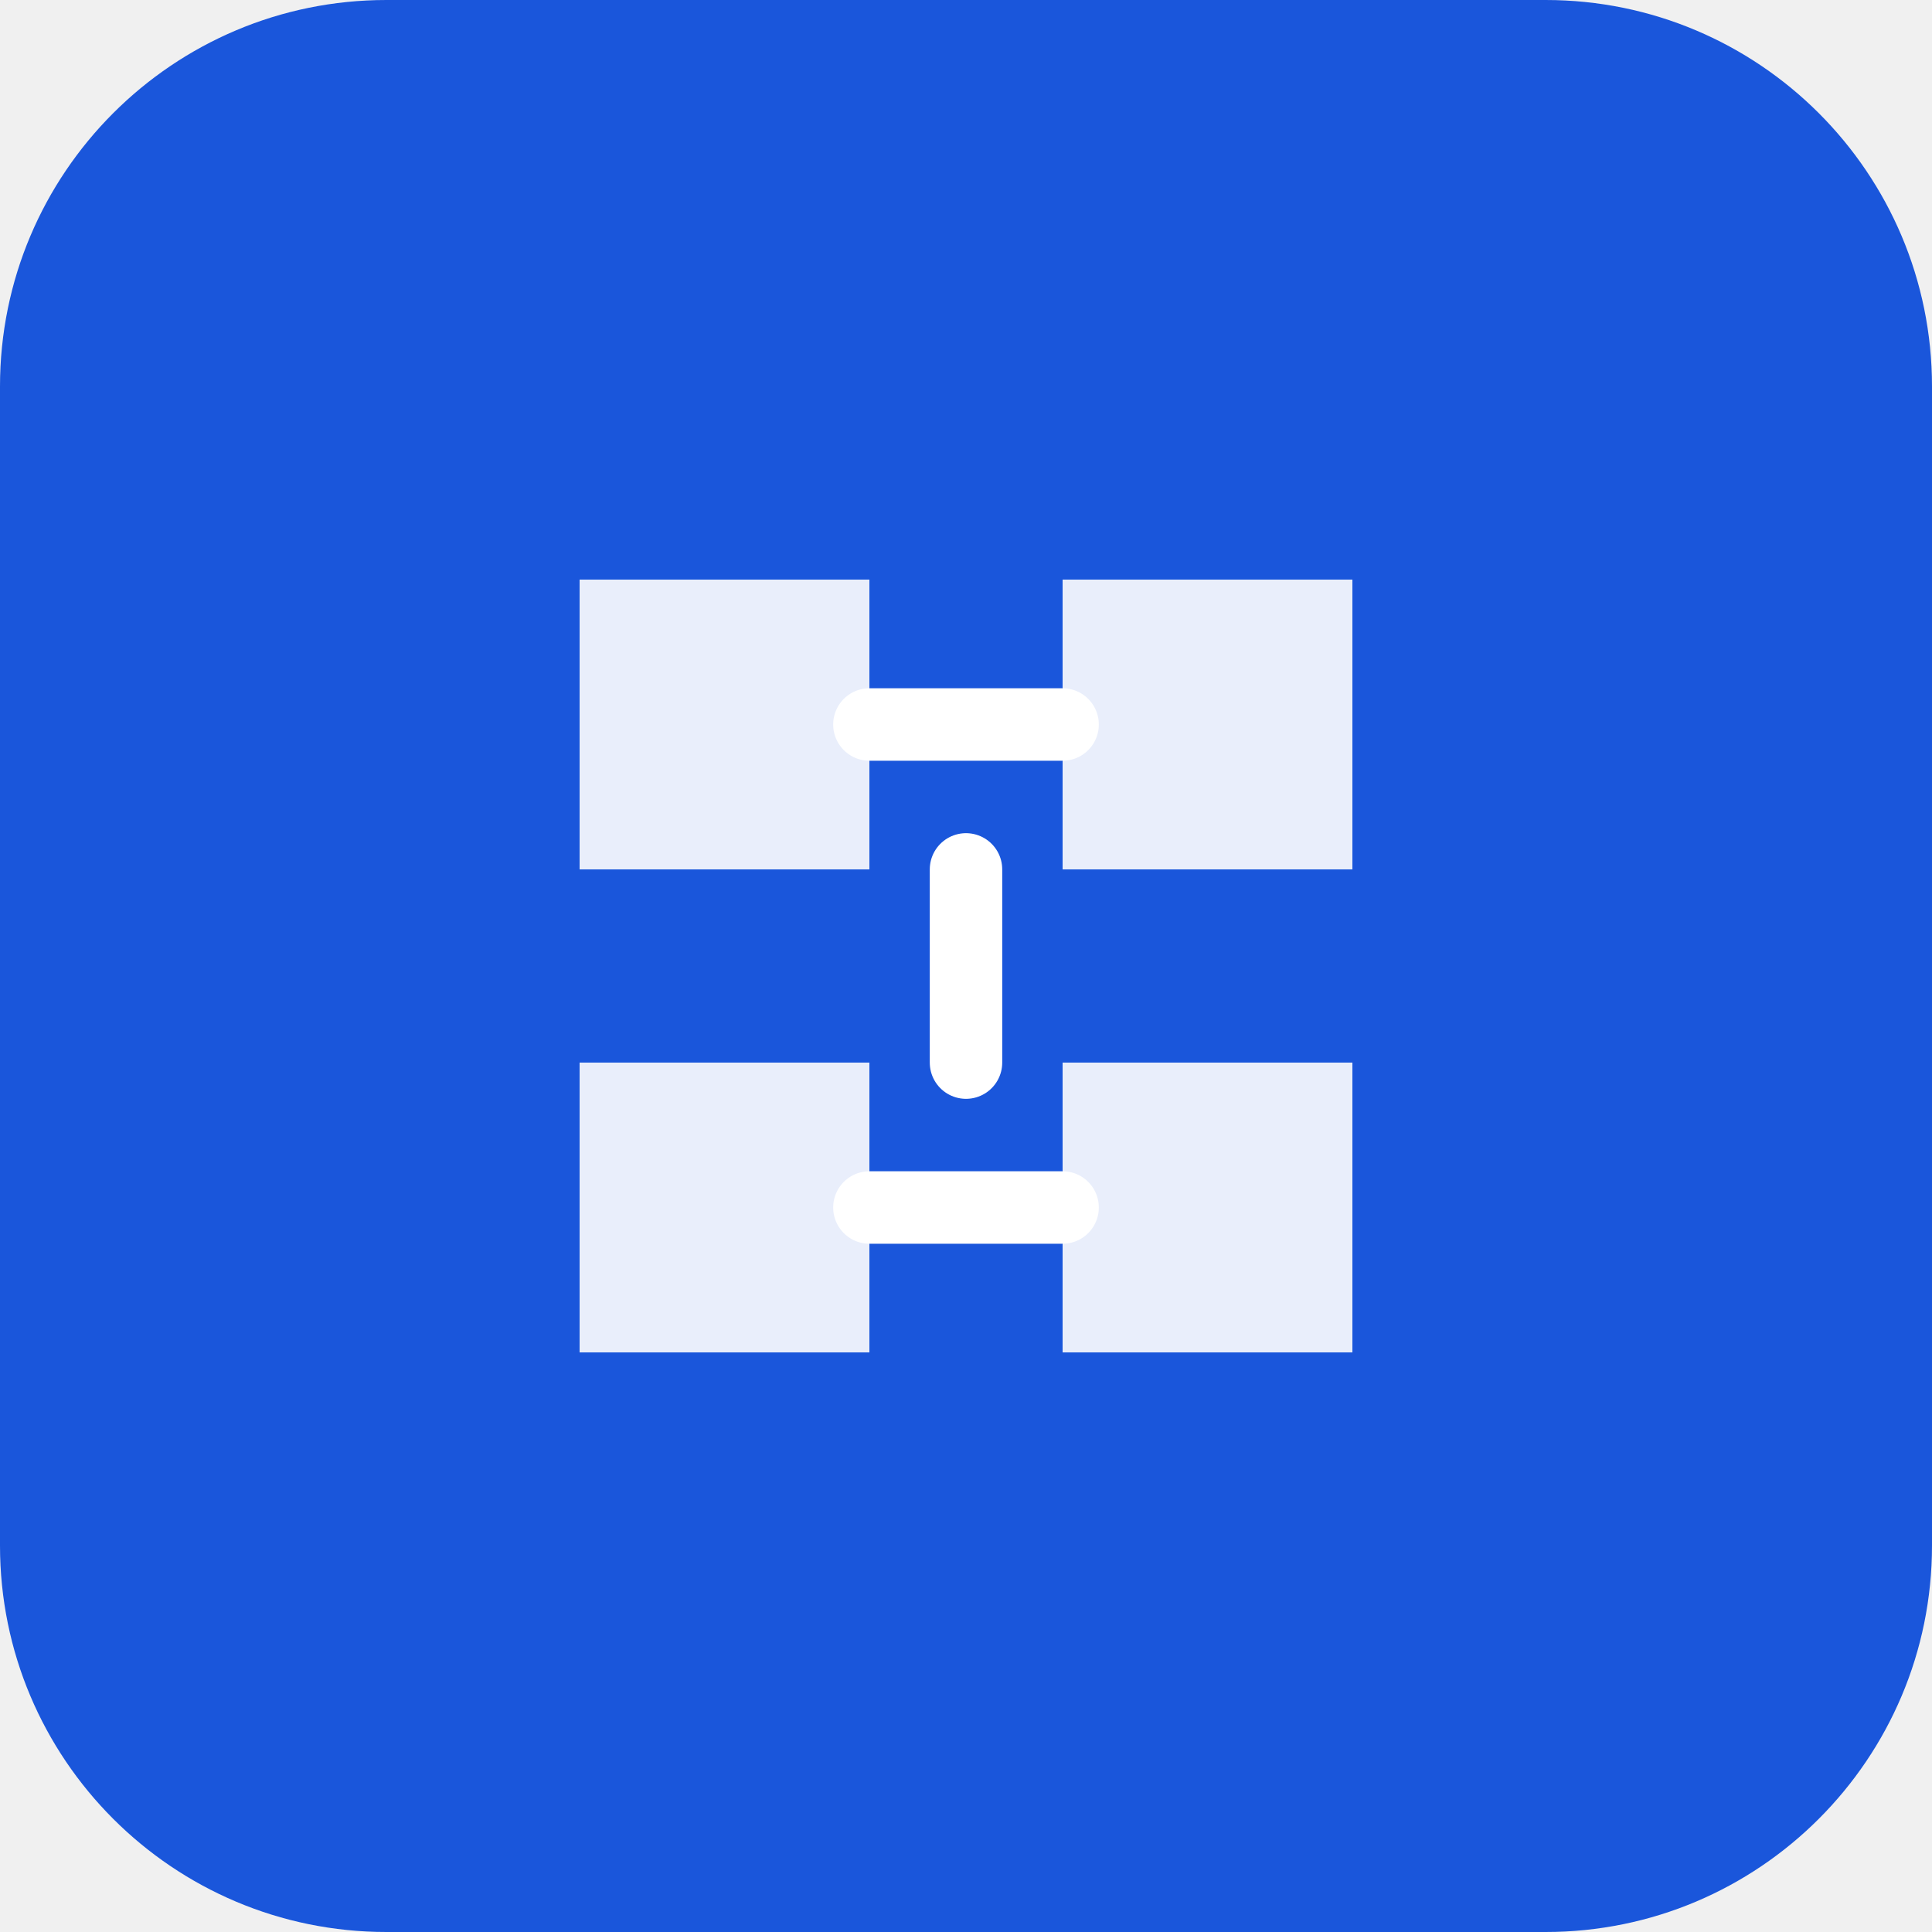
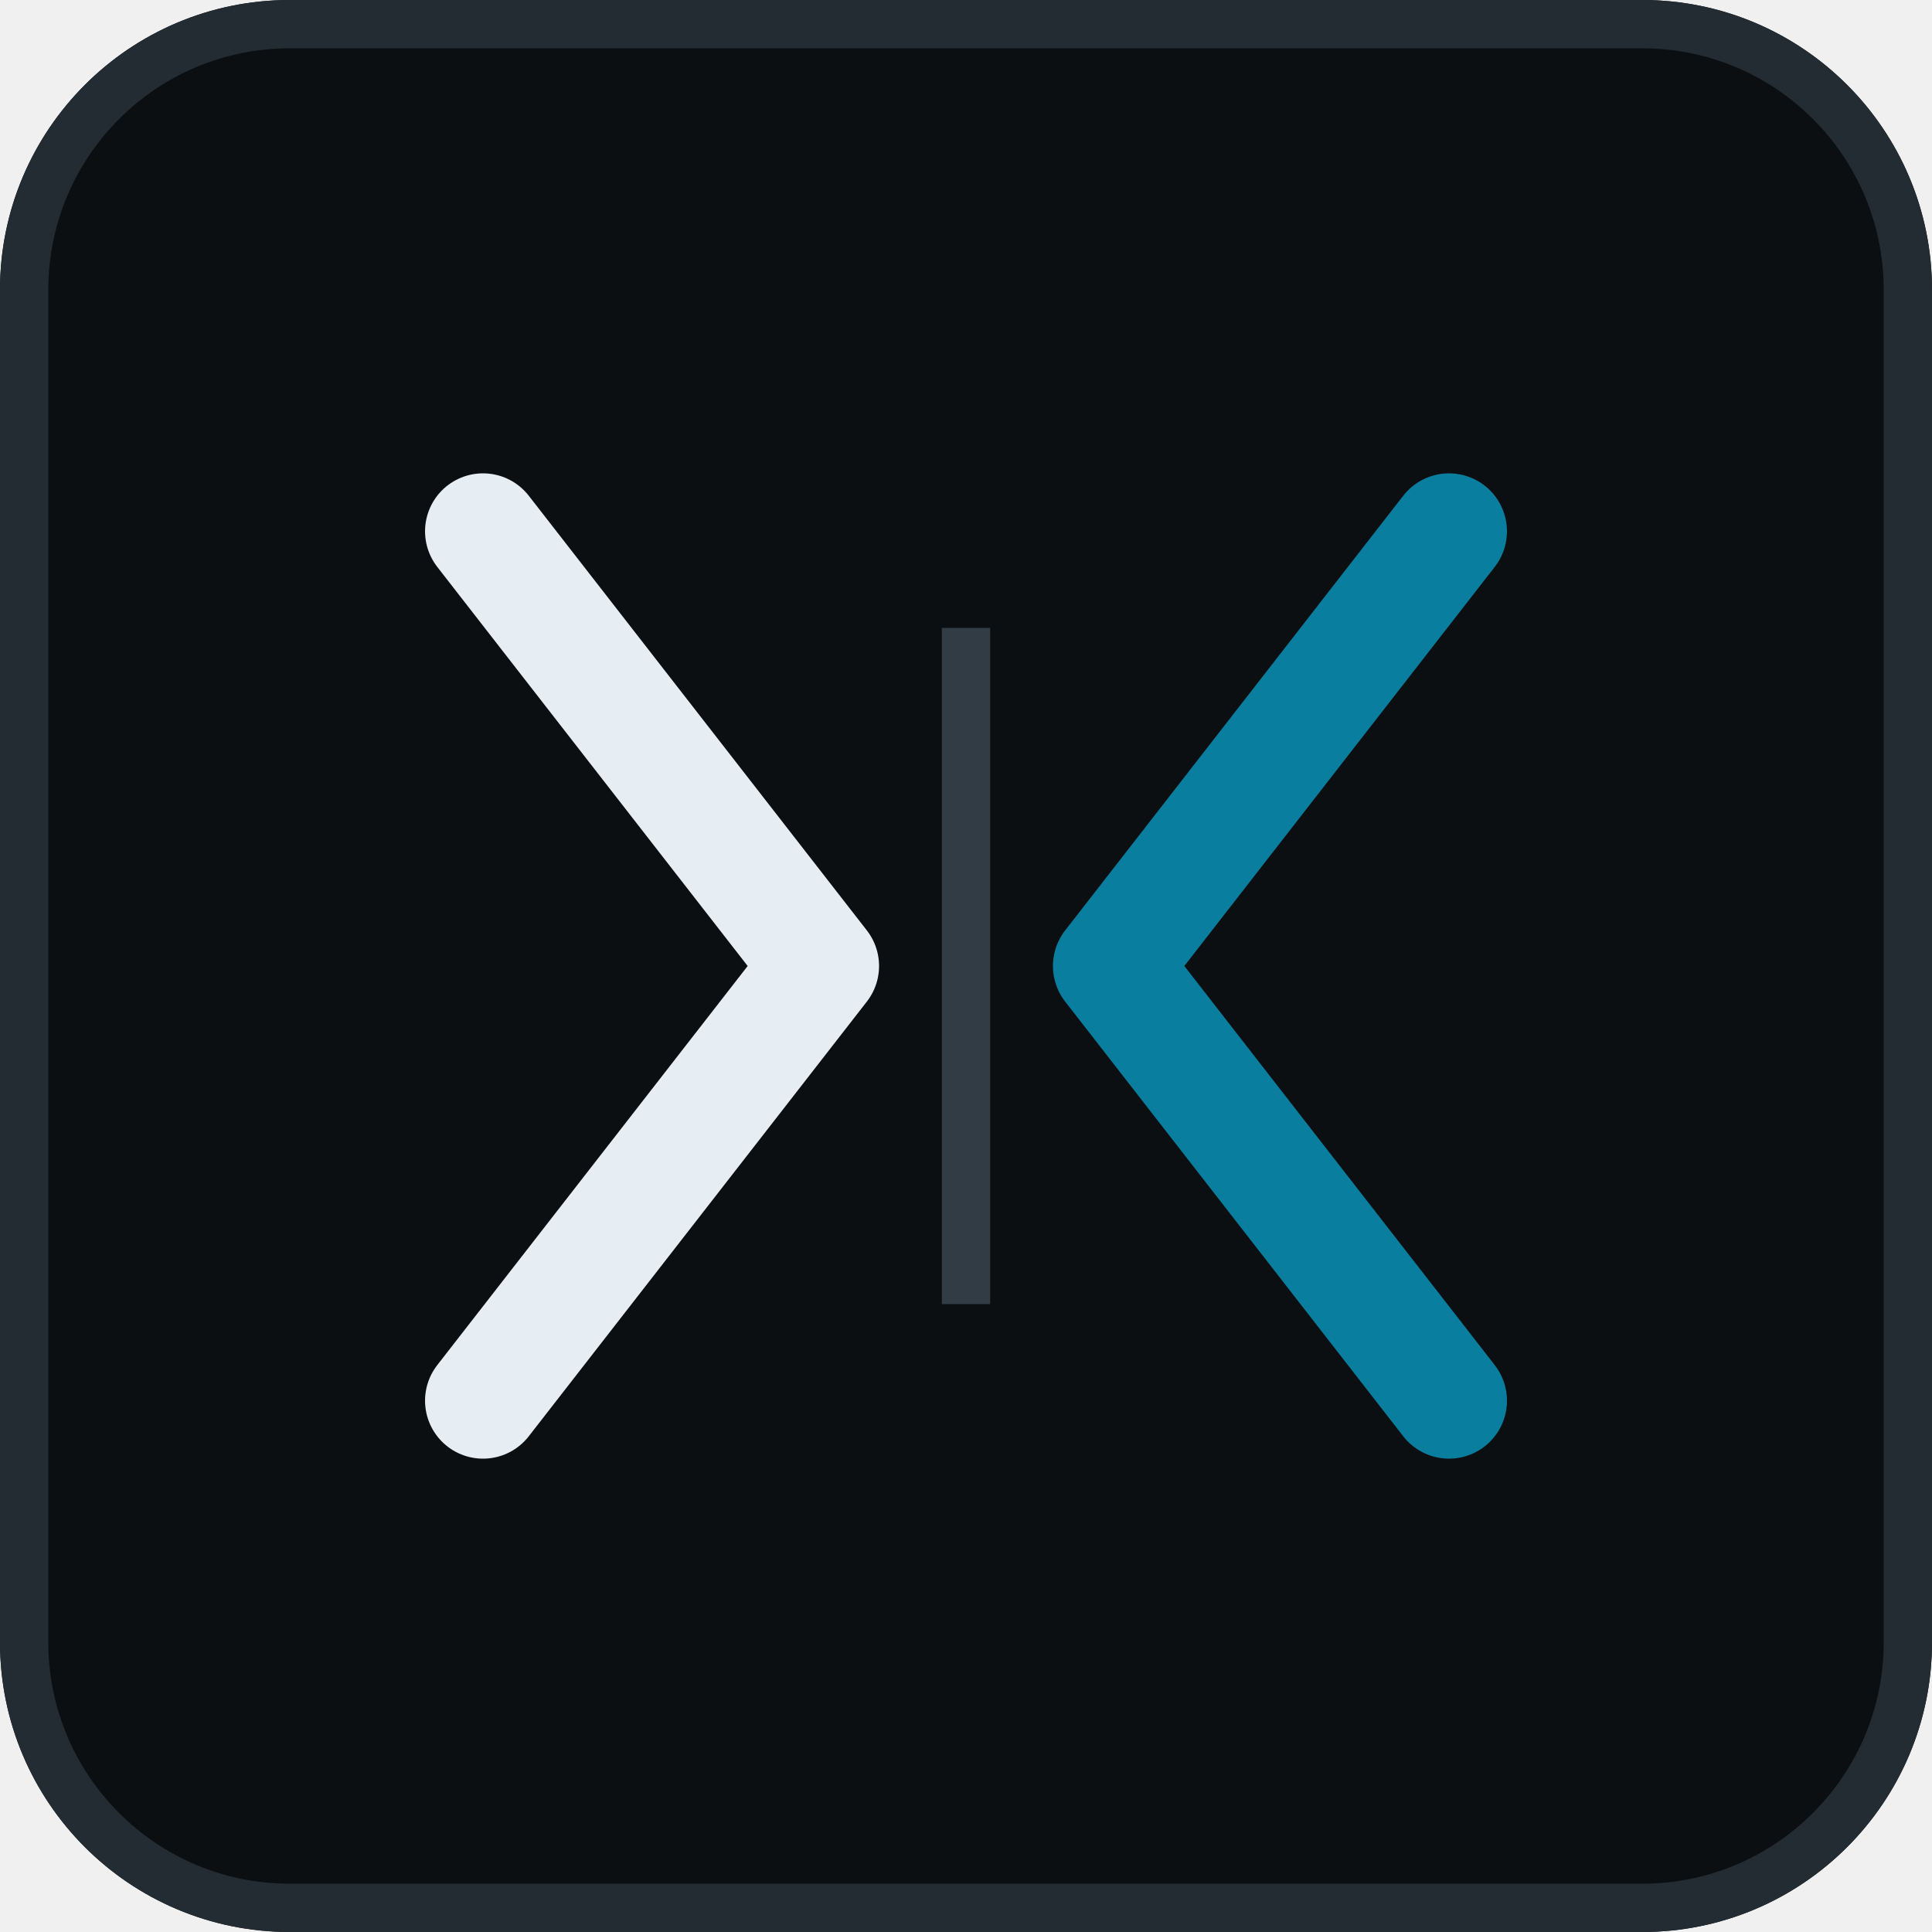
- <svg xmlns="http://www.w3.org/2000/svg" width="40" height="40" viewBox="0 0 40 40" fill="none">
-   <rect width="40" height="40" rx="8" fill="#1a56db" />
-   <path d="M12 12h6v6h-6zM22 12h6v6h-6zM12 22h6v6h-6zM22 22h6v6h-6z" fill="#fff" opacity="0.9" />
-   <path d="M18 15h4M20 18v4M18 25h4" stroke="#fff" stroke-width="1.5" stroke-linecap="round" />
+ <svg xmlns="http://www.w3.org/2000/svg" viewBox="0 0 40 40" aria-label="Praxis OS">
+   <rect width="40" height="40" rx="6" fill="#0c0f12" />
+   <rect x="0.5" y="0.5" width="39" height="39" rx="5.5" fill="none" stroke="#242c33" />
+   <path d="M10 11 L17 20 L10 29" stroke="#e6edf3" stroke-width="2.4" fill="none" stroke-linecap="round" stroke-linejoin="round" />
+   <path d="M30 11 L23 20 L30 29" stroke="#0a7e9e" stroke-width="2.4" fill="none" stroke-linecap="round" stroke-linejoin="round" />
+   <line x1="20" y1="13" x2="20" y2="27" stroke="#323c45" stroke-width="1" />
</svg>
